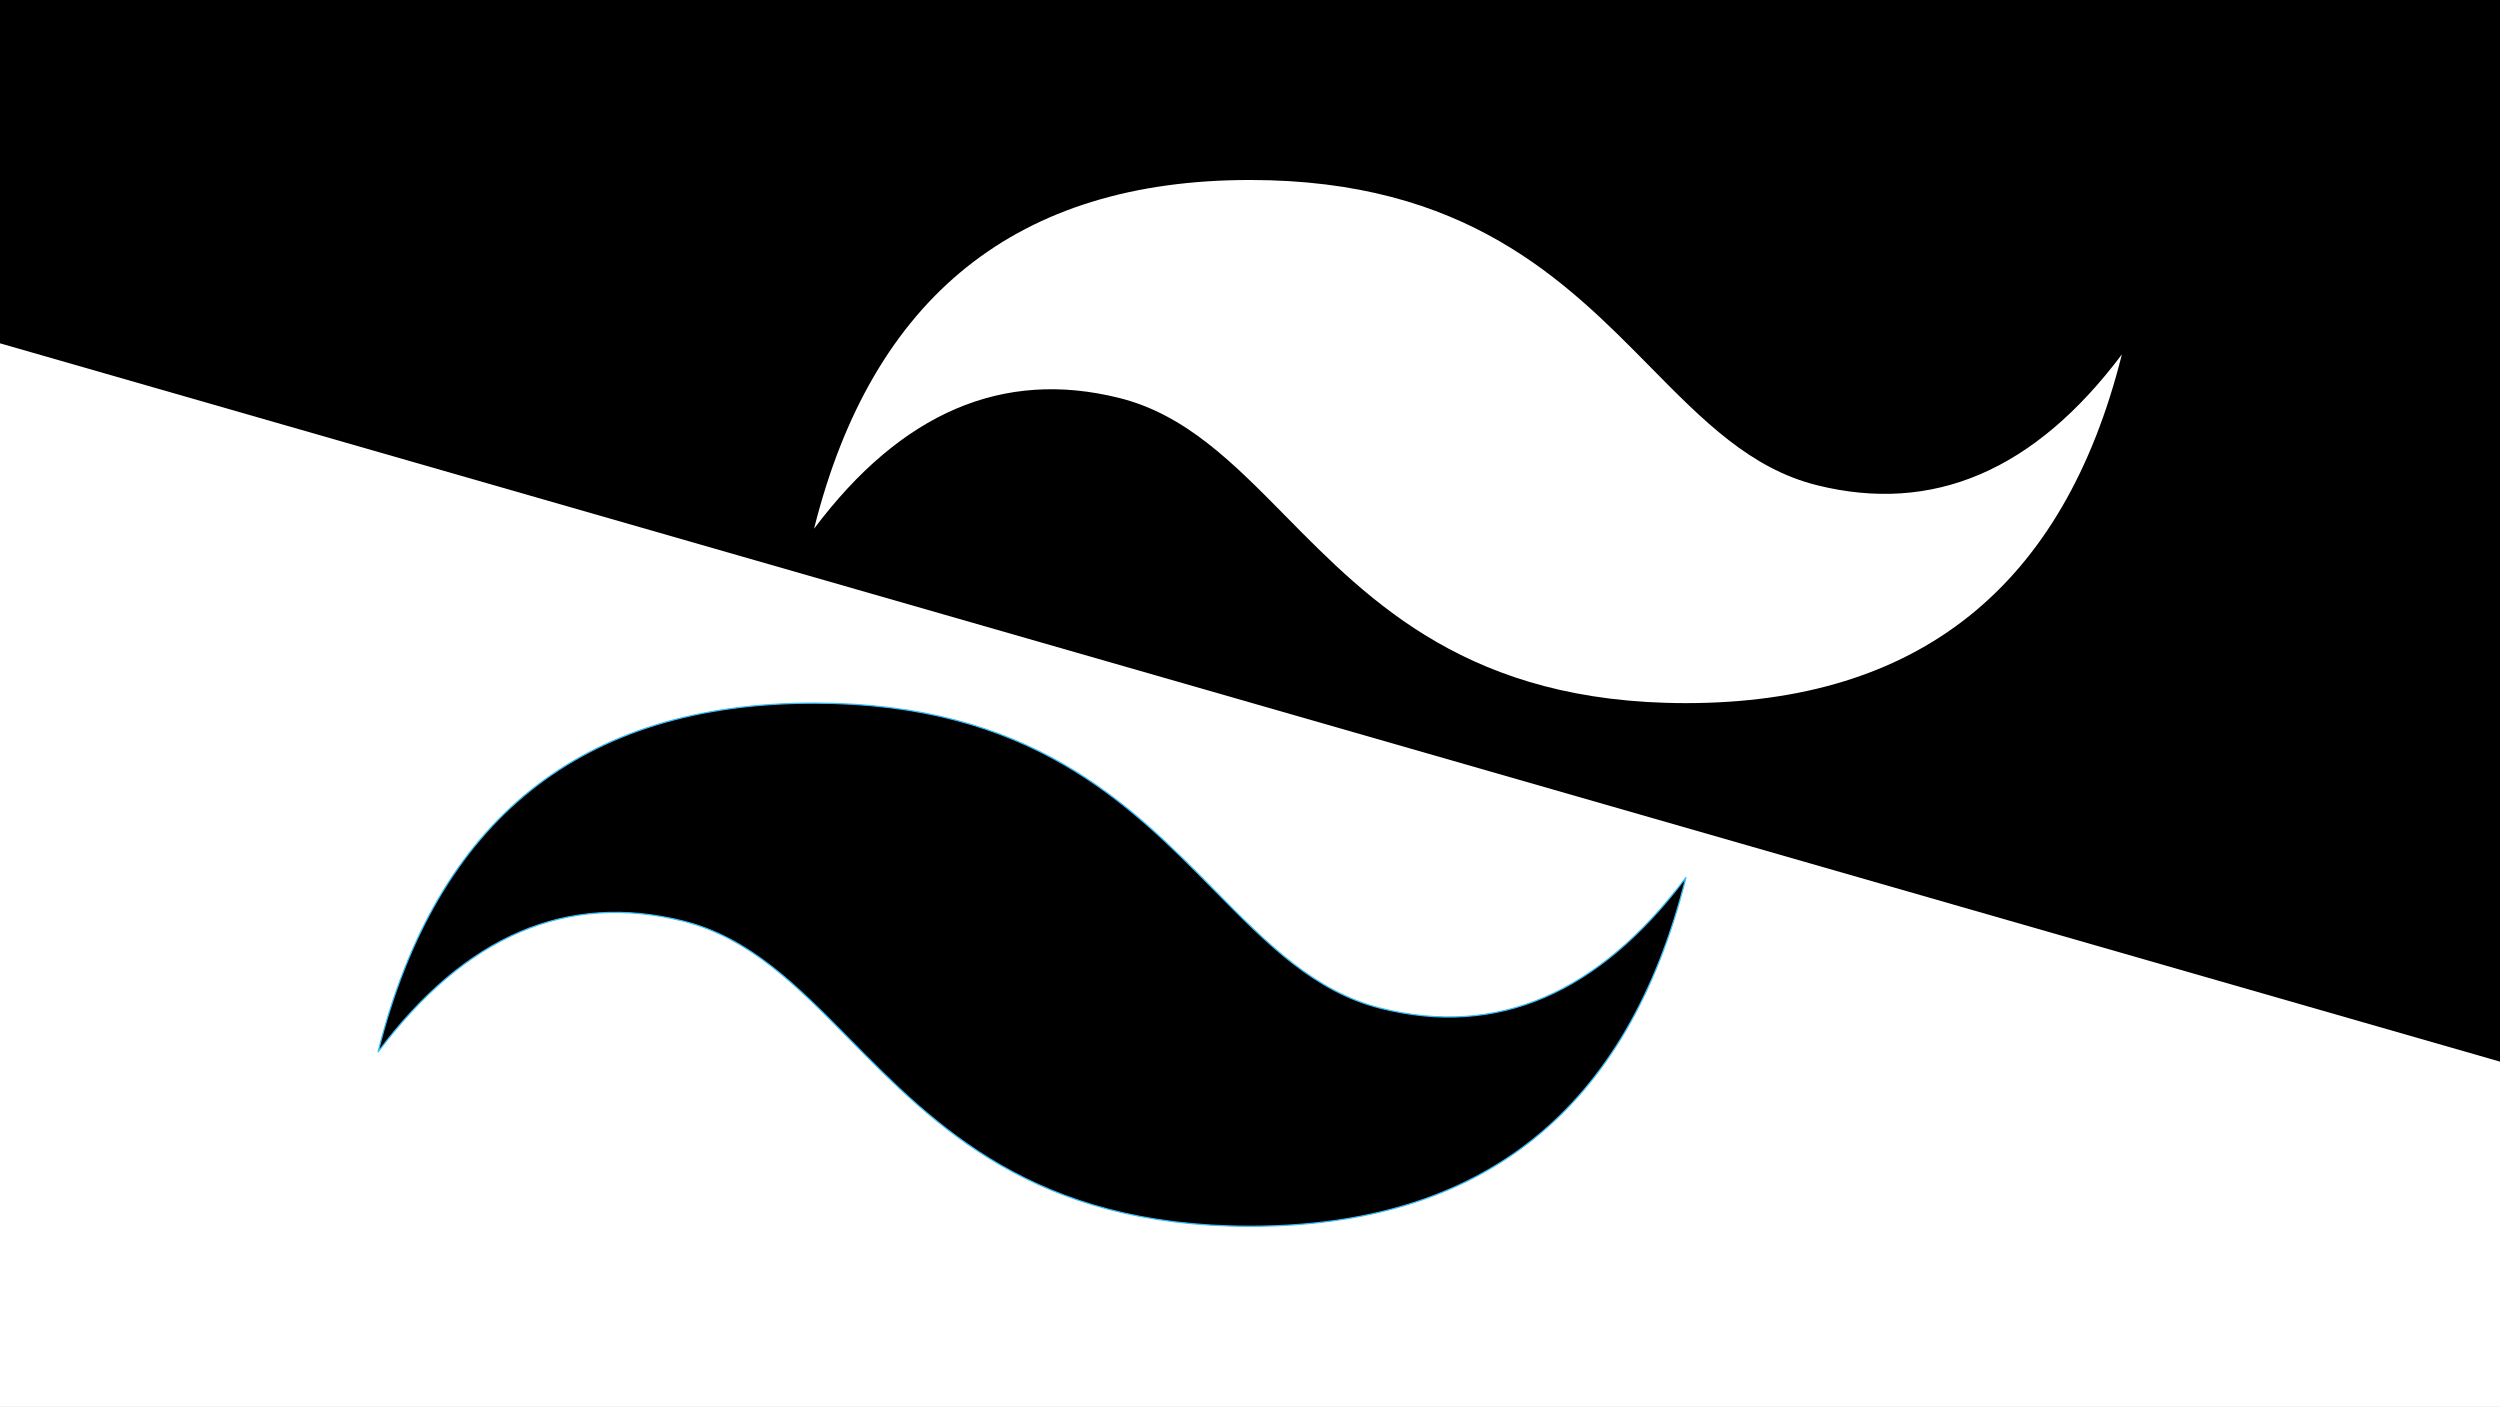
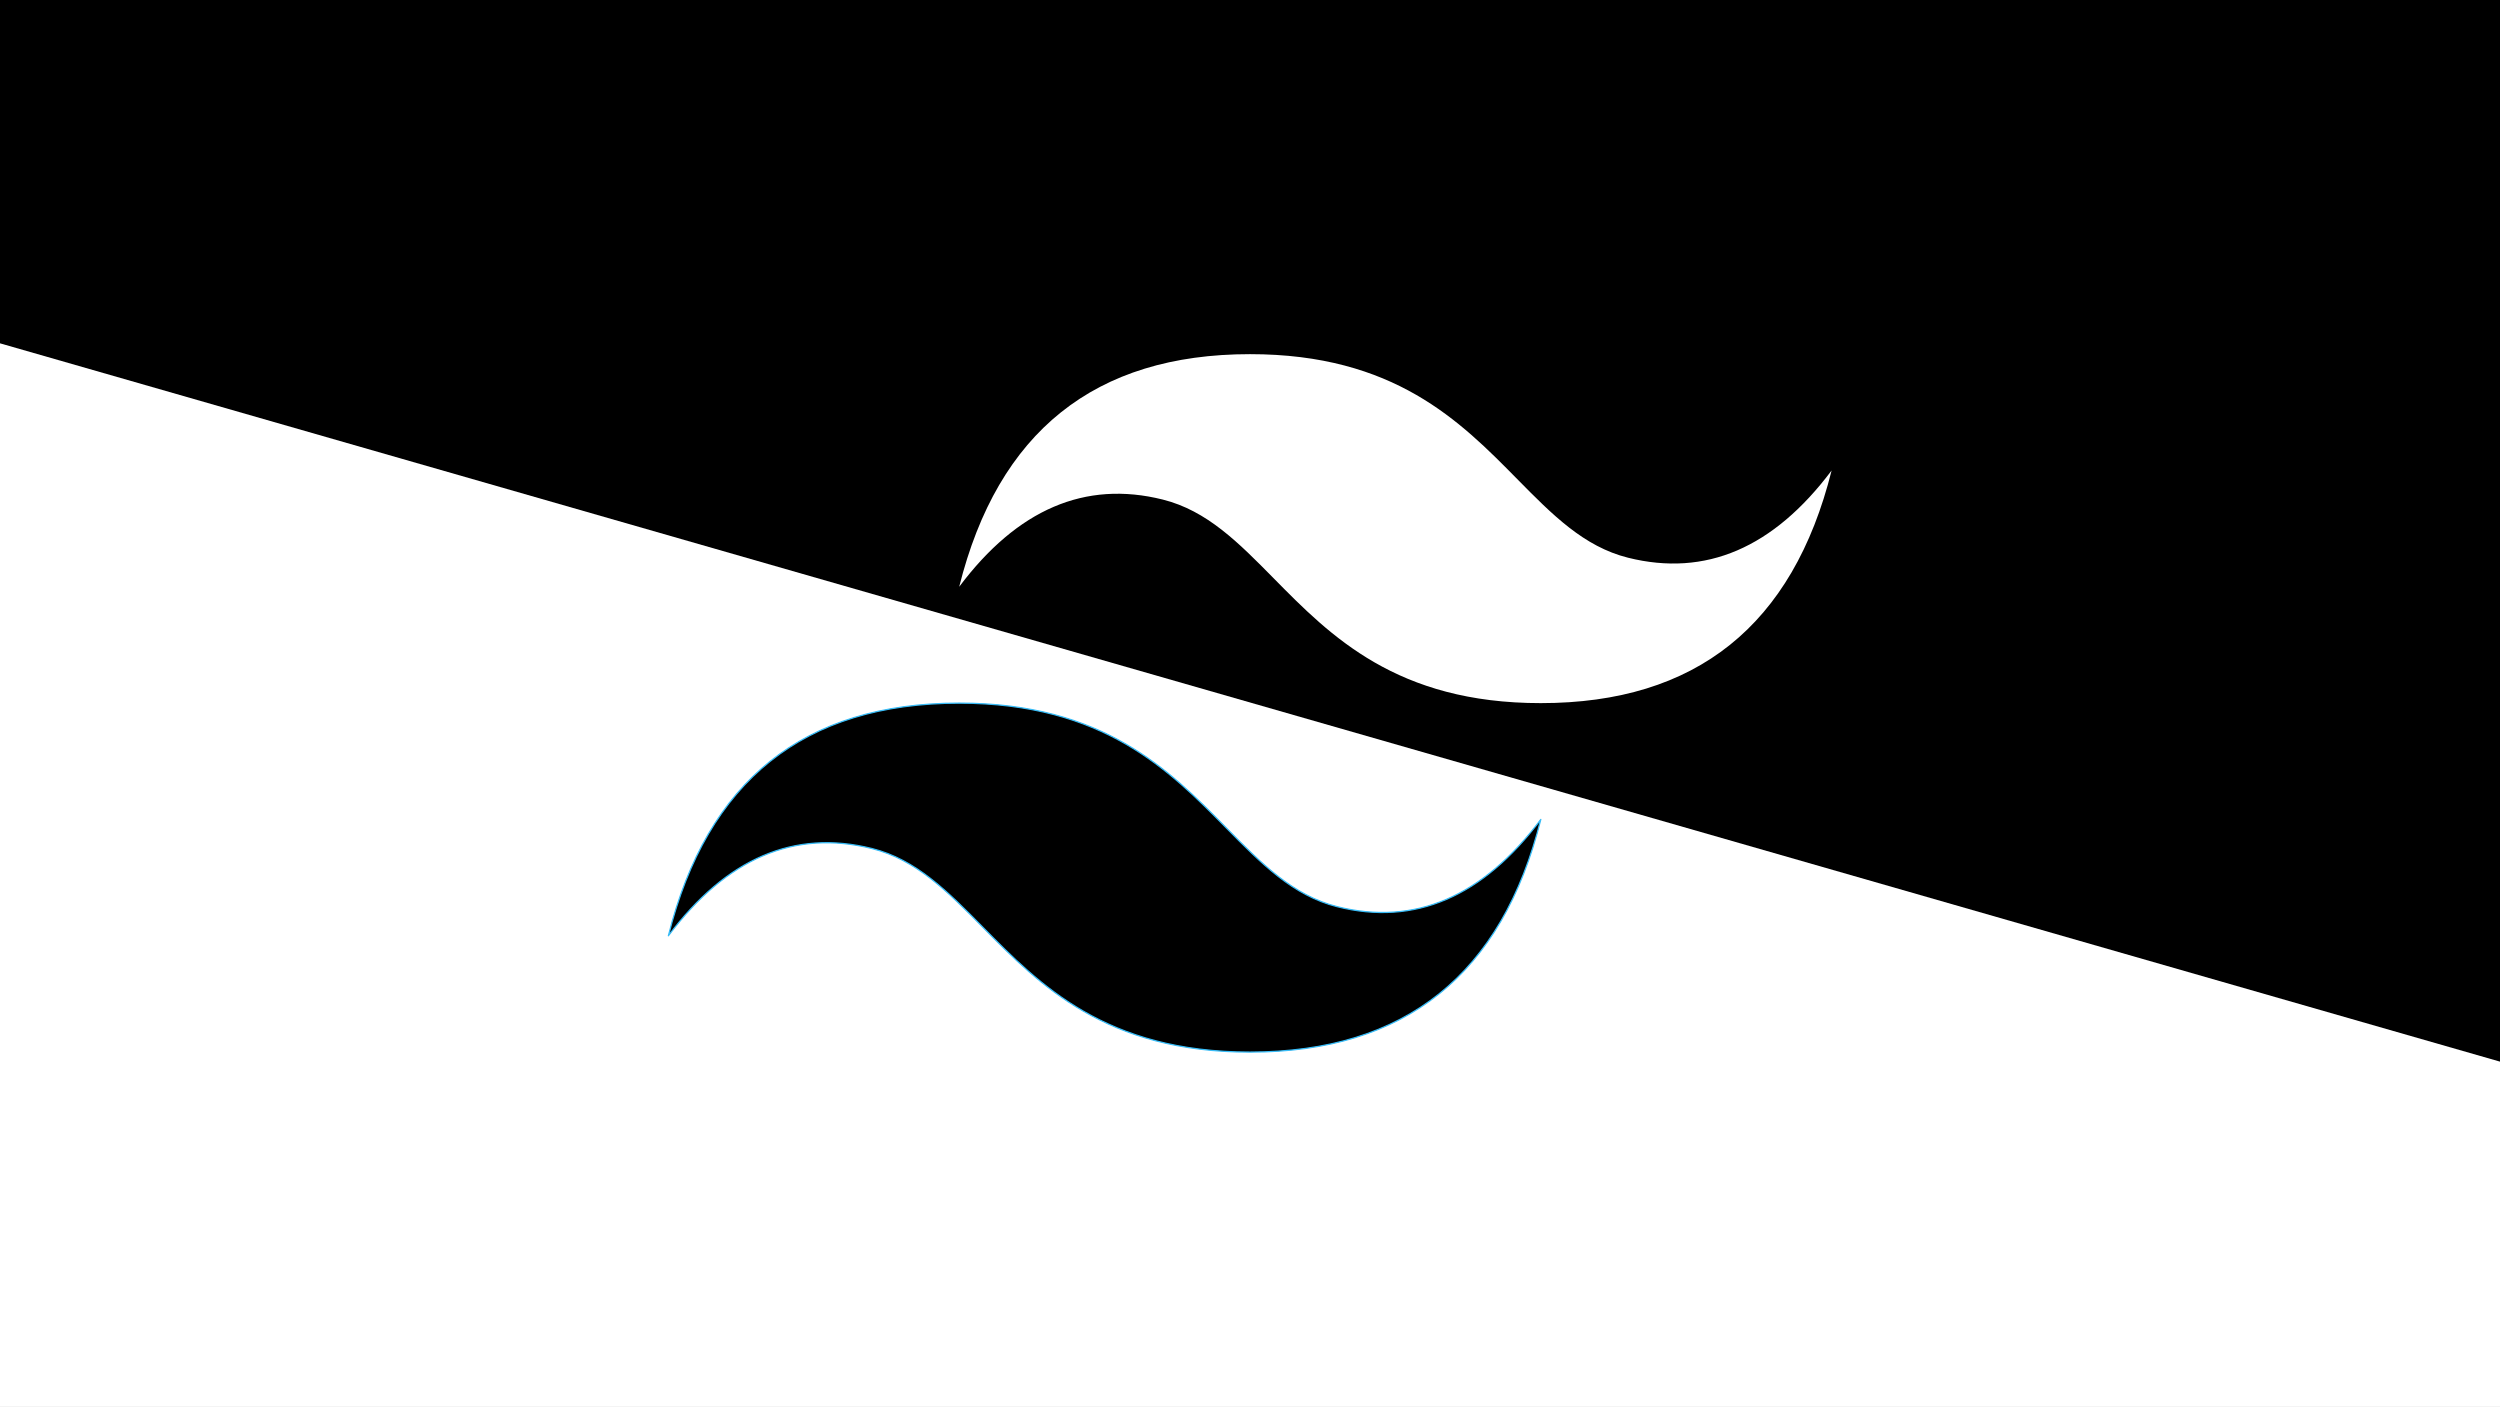
<svg xmlns="http://www.w3.org/2000/svg" width="100%" height="100%" viewBox="0 0 1920 1080" version="1.1" xml:space="preserve" style="fill-rule:evenodd;clip-rule:evenodd;stroke-linejoin:round;stroke-miterlimit:2;">
  <g transform="matrix(0.796929,0,0,0.753486,199.694,98.1518)">
    <path d="M2158.67,953.141L-250.579,220.987L-250.579,-130.263L2158.67,-130.263L2158.67,953.141Z" />
  </g>
  <g transform="matrix(-0.796929,-9.75957e-17,9.22755e-17,-0.753486,1720.31,981.848)">
    <path d="M2158.67,953.141L-250.579,220.987L-250.579,-130.263L2158.67,-130.263L2158.67,953.141Z" style="fill:white;" />
  </g>
-   <g transform="matrix(24.8006,0,0,24.8006,290.383,138.23)">
+   <g transform="matrix(16.5437,0,0,16.5437,513.319,271.992)">
    <path d="M27,0C19.8,0 15.3,3.6 13.5,10.8C16.2,7.2 19.35,5.85 22.95,6.75C25.004,7.263 26.472,8.754 28.097,10.403C30.744,13.09 33.808,16.2 40.5,16.2C47.7,16.2 52.2,12.6 54,5.4C51.3,9 48.15,10.35 44.55,9.45C42.496,8.937 41.028,7.446 39.403,5.797C36.756,3.11 33.692,0 27,0Z" style="fill:white;" />
  </g>
-   <g transform="matrix(24.8006,0,0,24.8006,290.383,138.23)">
-     <path d="M13.5,16.2C6.3,16.2 1.8,19.8 0,27C2.7,23.4 5.85,22.05 9.45,22.95C11.504,23.464 12.972,24.954 14.597,26.603C17.244,29.29 20.308,32.4 27,32.4C34.2,32.4 38.7,28.8 40.5,21.6C37.8,25.2 34.65,26.55 31.05,25.65C28.996,25.137 27.528,23.646 25.903,21.997C23.256,19.31 20.192,16.2 13.5,16.2Z" style="stroke:rgb(56,189,248);stroke-width:0.04px;" />
+   <g transform="matrix(16.5437,0,0,16.5437,513.319,271.992)">
+     <path d="M13.5,16.2C6.3,16.2 1.8,19.8 0,27C2.7,23.4 5.85,22.05 9.45,22.95C11.504,23.464 12.972,24.954 14.597,26.603C17.244,29.29 20.308,32.4 27,32.4C34.2,32.4 38.7,28.8 40.5,21.6C37.8,25.2 34.65,26.55 31.05,25.65C28.996,25.137 27.528,23.646 25.903,21.997C23.256,19.31 20.192,16.2 13.5,16.2Z" style="stroke:rgb(56,189,248);stroke-width:0.06px;" />
  </g>
</svg>
